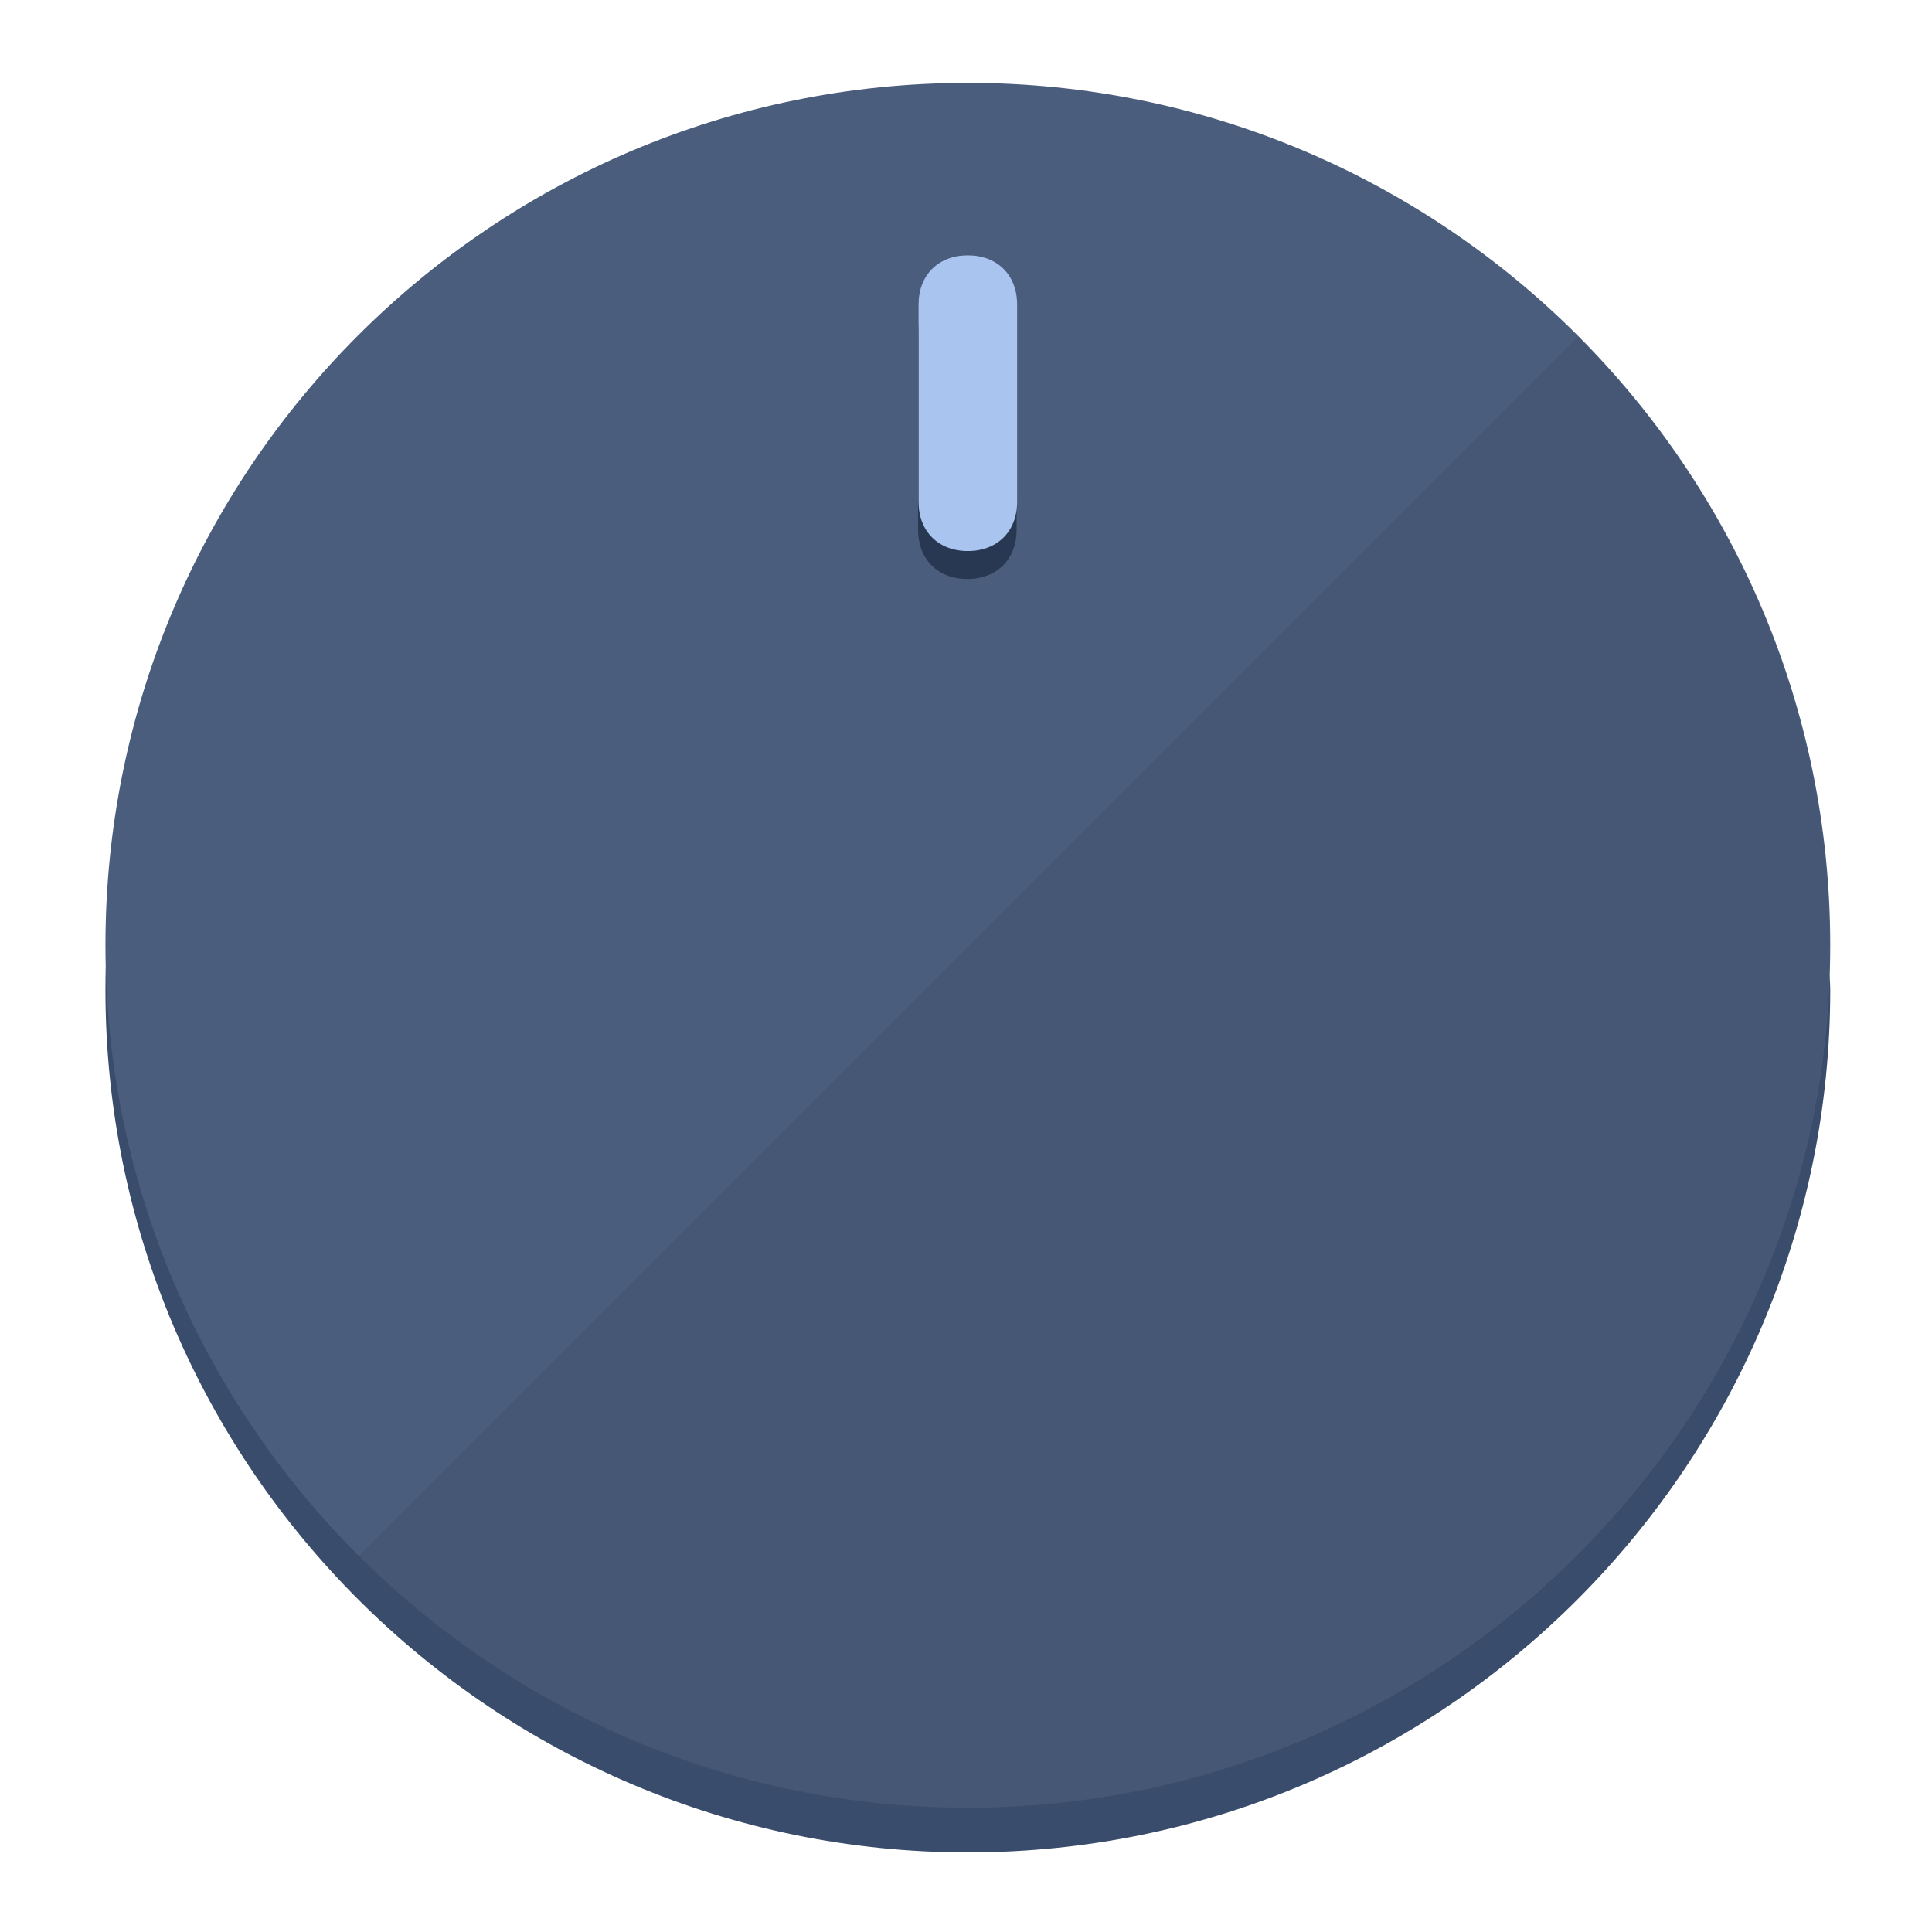
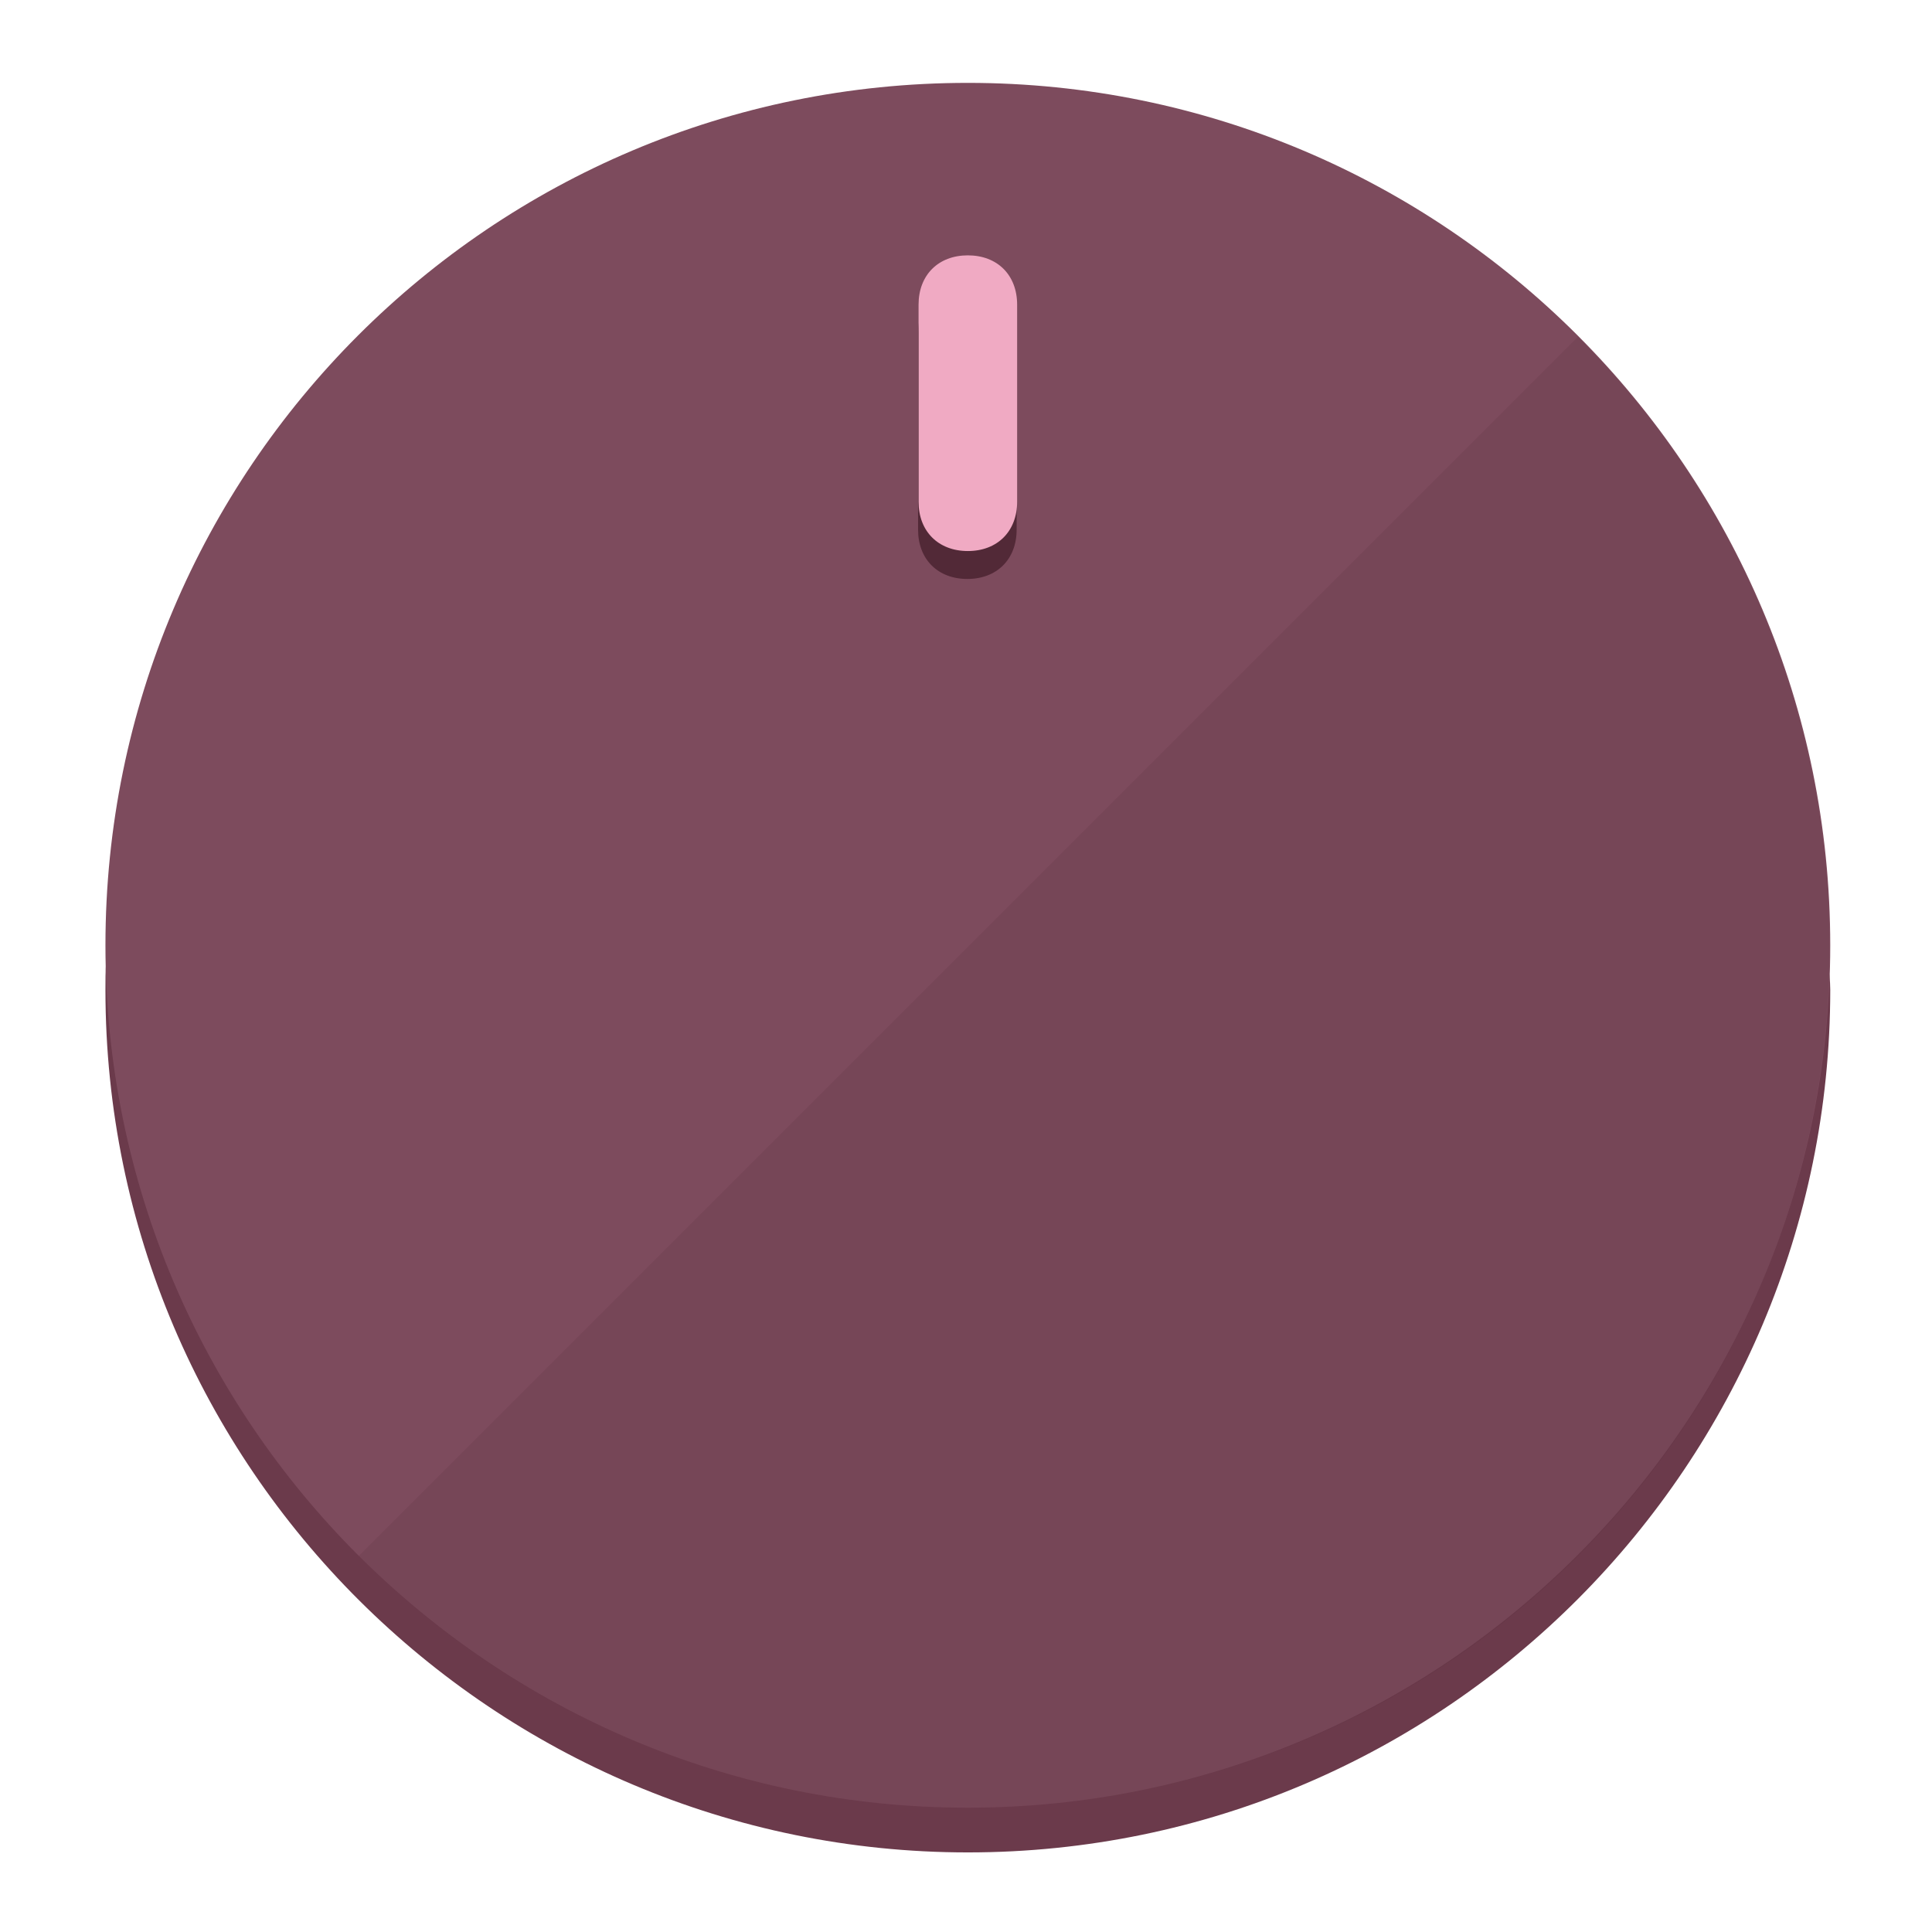
<svg xmlns="http://www.w3.org/2000/svg" height="120px" width="120px" version="1.1" id="Layer_1" viewBox="0 0 496.8 496.8" xml:space="preserve">
  <defs id="defs23" />
  <g id="g3158">
-     <path style="display:inline;fill:#3A4C6B;fill-opacity:1;stroke-width:1.584" d="m 248.875,445.92 c 116.582,0 212.89,-91.238 220.493,-205.286 0,5.069 1.267,8.87 1.267,13.939 0,121.651 -98.842,221.76 -221.76,221.76 -121.651,0 -221.76,-98.842 -221.76,-221.76 0,-5.069 0,-8.87 1.267,-13.939 7.603,114.048 103.91,205.286 220.493,205.286 z" id="path8" />
-     <circle style="display:inline;fill:#4B5D7D;fill-opacity:1;stroke-width:1.584" cx="248.875" cy="243.071" r="221.76" id="circle12" />
-     <path style="display:inline;fill:#293852;fill-opacity:0.154;stroke-width:1.587" d="m 405.744,86.606 c 86.308,86.308 86.308,227.193 0,313.5 -86.308,86.308 -227.193,86.308 -313.5,0" id="path14" />
+     <path style="display:inline;fill:#6B3A4B;fill-opacity:1;stroke-width:1.584" d="m 248.875,445.92 c 116.582,0 212.89,-91.238 220.493,-205.286 0,5.069 1.267,8.87 1.267,13.939 0,121.651 -98.842,221.76 -221.76,221.76 -121.651,0 -221.76,-98.842 -221.76,-221.76 0,-5.069 0,-8.87 1.267,-13.939 7.603,114.048 103.91,205.286 220.493,205.286 z" id="path8" />
+     <circle style="display:inline;fill:#7D4B5D;fill-opacity:1;stroke-width:1.584" cx="248.875" cy="243.071" r="221.76" id="circle12" />
+     <path style="display:inline;fill:#522937;fill-opacity:0.154;stroke-width:1.587" d="m 405.744,86.606 c 86.308,86.308 86.308,227.193 0,313.5 -86.308,86.308 -227.193,86.308 -313.5,0" id="path14" />
  </g>
  <g id="g3198">
    <circle style="display:none;fill:#000000;fill-opacity:0;stroke-width:1.584" cx="248.467" cy="243.582" r="221.76" id="circle12-3" />
-     <path style="display:inline;fill:#293852;fill-opacity:1;stroke-width:1.584" d="m 261.42,136.204 c 0,7.603 -5.069,12.672 -12.672,12.672 v 0 c -7.603,0 -12.672,-5.069 -12.672,-12.672 l -1e-5,-50.688 c 3e-5,-7.603 5.069,-12.672 12.672,-12.672 v 0 c 7.603,-1.4e-5 12.672,5.069 12.672,12.672 z" id="path3789" />
-     <path style="display:inline;fill:#AAC4F0;stroke-width:1.584" d="m 261.547,129.023 c -10e-6,7.603 -5.069,12.672 -12.672,12.672 v 0 c -7.603,1e-5 -12.672,-5.069 -12.672,-12.672 l 10e-6,-50.688 c -10e-6,-7.603 5.069,-12.672 12.672,-12.672 v 0 c 7.603,-3e-6 12.672,5.069 12.672,12.672 z" id="path915" />
+     <path style="display:inline;fill:#522937;fill-opacity:1;stroke-width:1.584" d="m 261.42,136.204 c 0,7.603 -5.069,12.672 -12.672,12.672 v 0 c -7.603,0 -12.672,-5.069 -12.672,-12.672 l -1e-5,-50.688 c 3e-5,-7.603 5.069,-12.672 12.672,-12.672 v 0 c 7.603,-1.4e-5 12.672,5.069 12.672,12.672 z" id="path3789" />
+     <path style="display:inline;fill:#F0AAC3;stroke-width:1.584" d="m 261.547,129.023 c -10e-6,7.603 -5.069,12.672 -12.672,12.672 v 0 c -7.603,1e-5 -12.672,-5.069 -12.672,-12.672 l 10e-6,-50.688 c -10e-6,-7.603 5.069,-12.672 12.672,-12.672 v 0 c 7.603,-3e-6 12.672,5.069 12.672,12.672 z" id="path915" />
  </g>
</svg>
